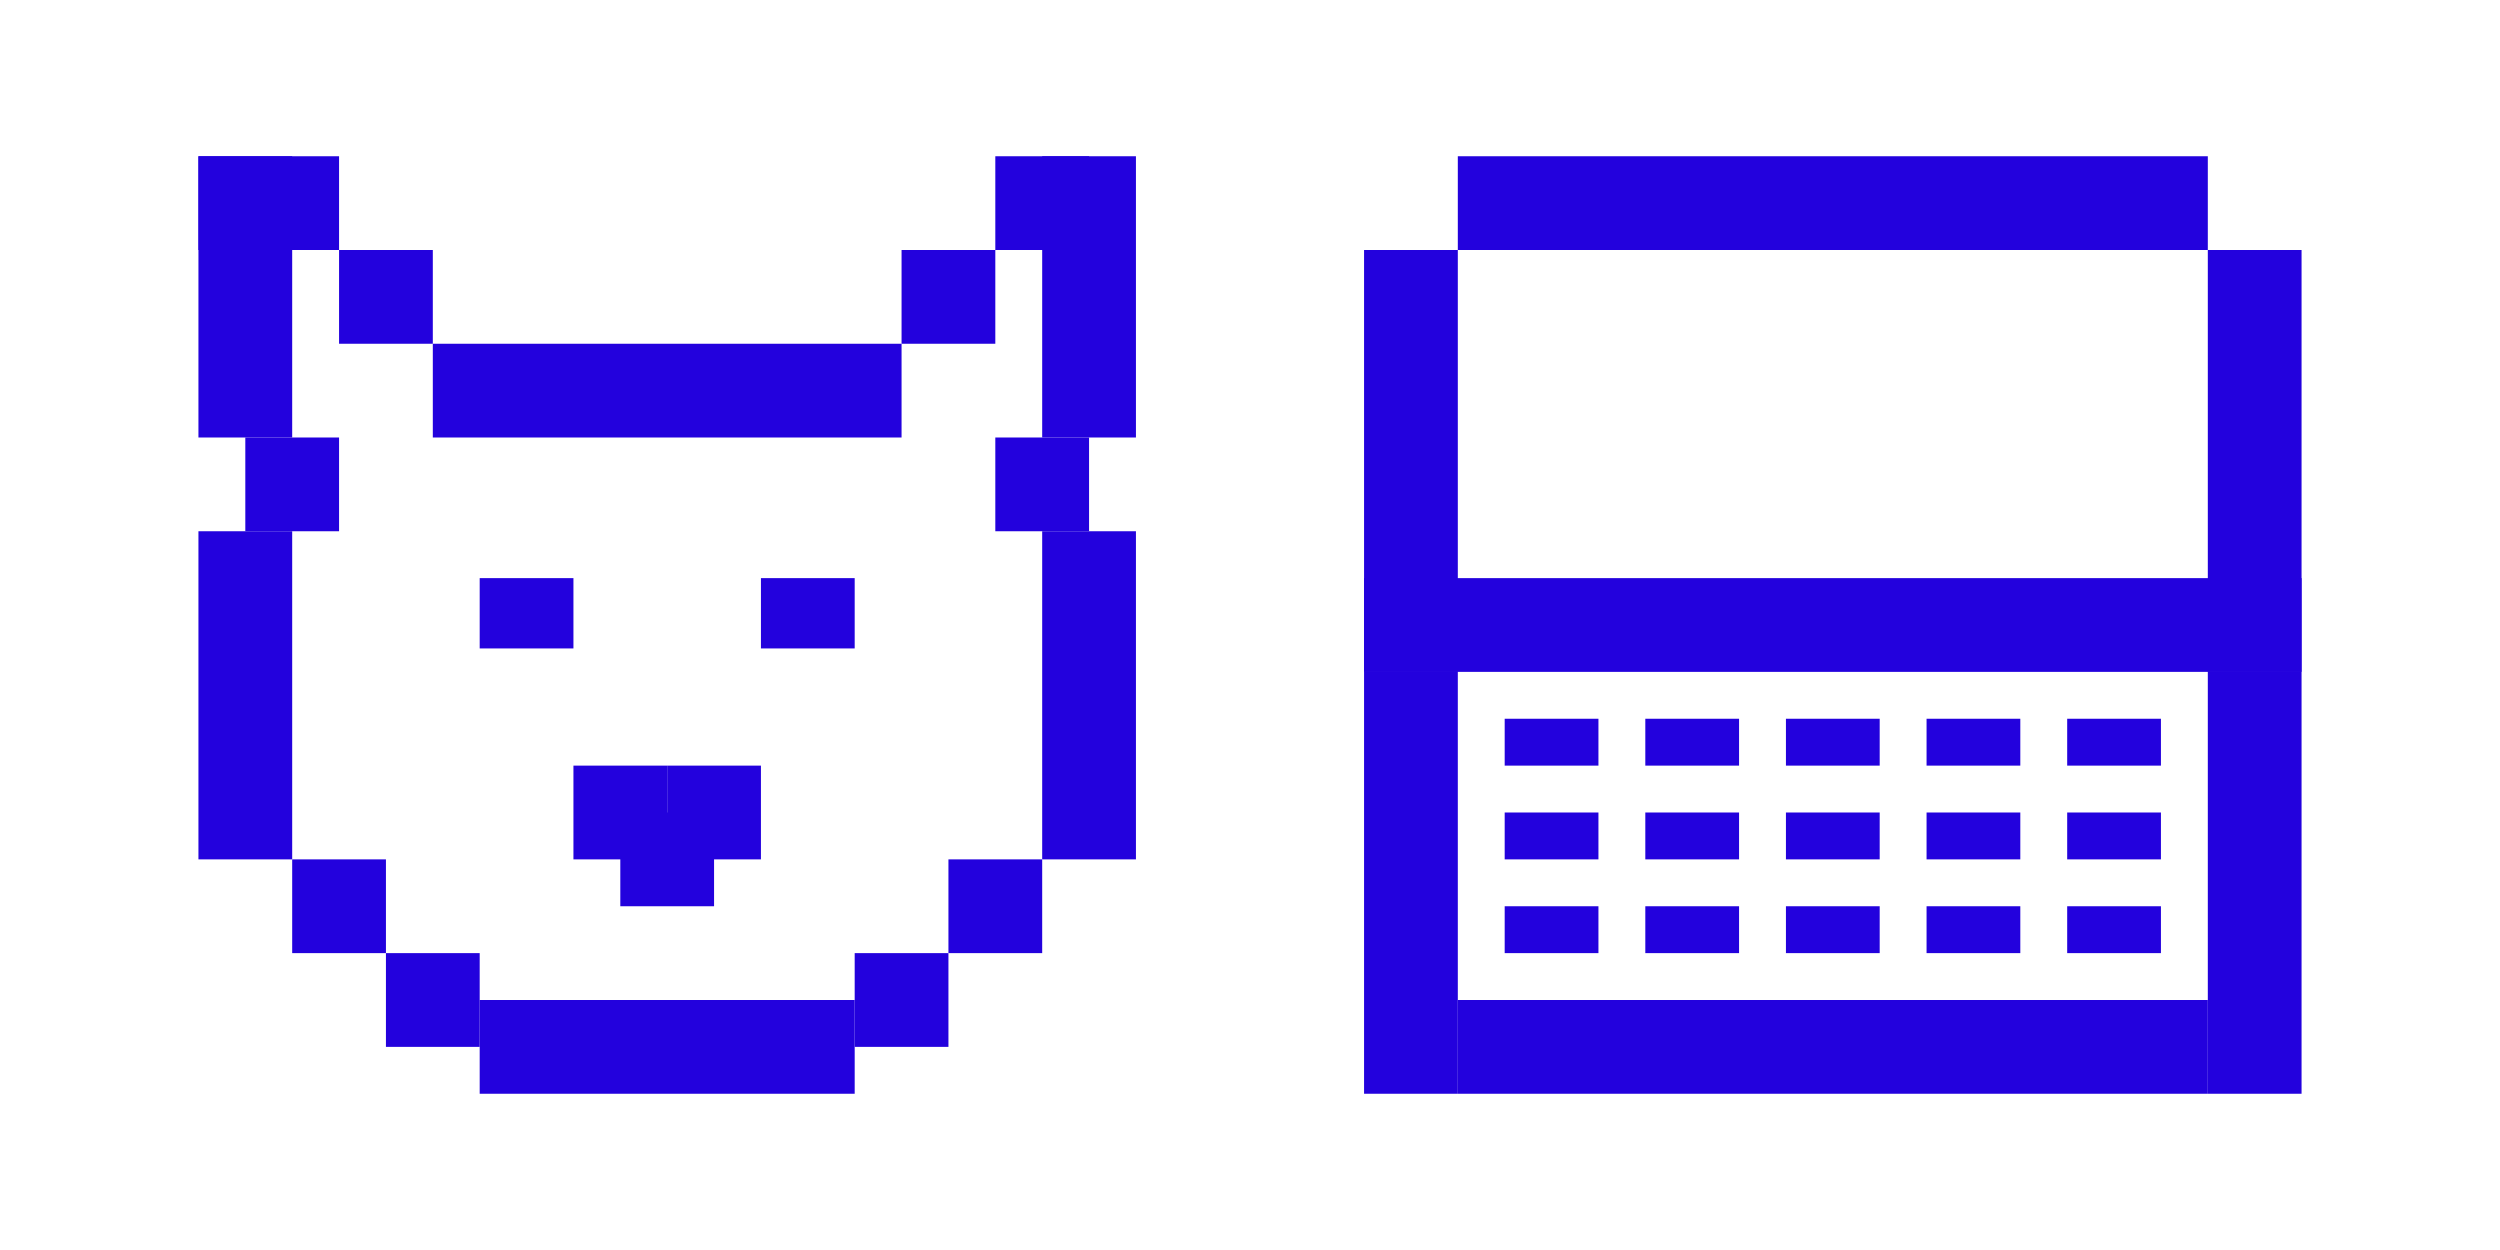
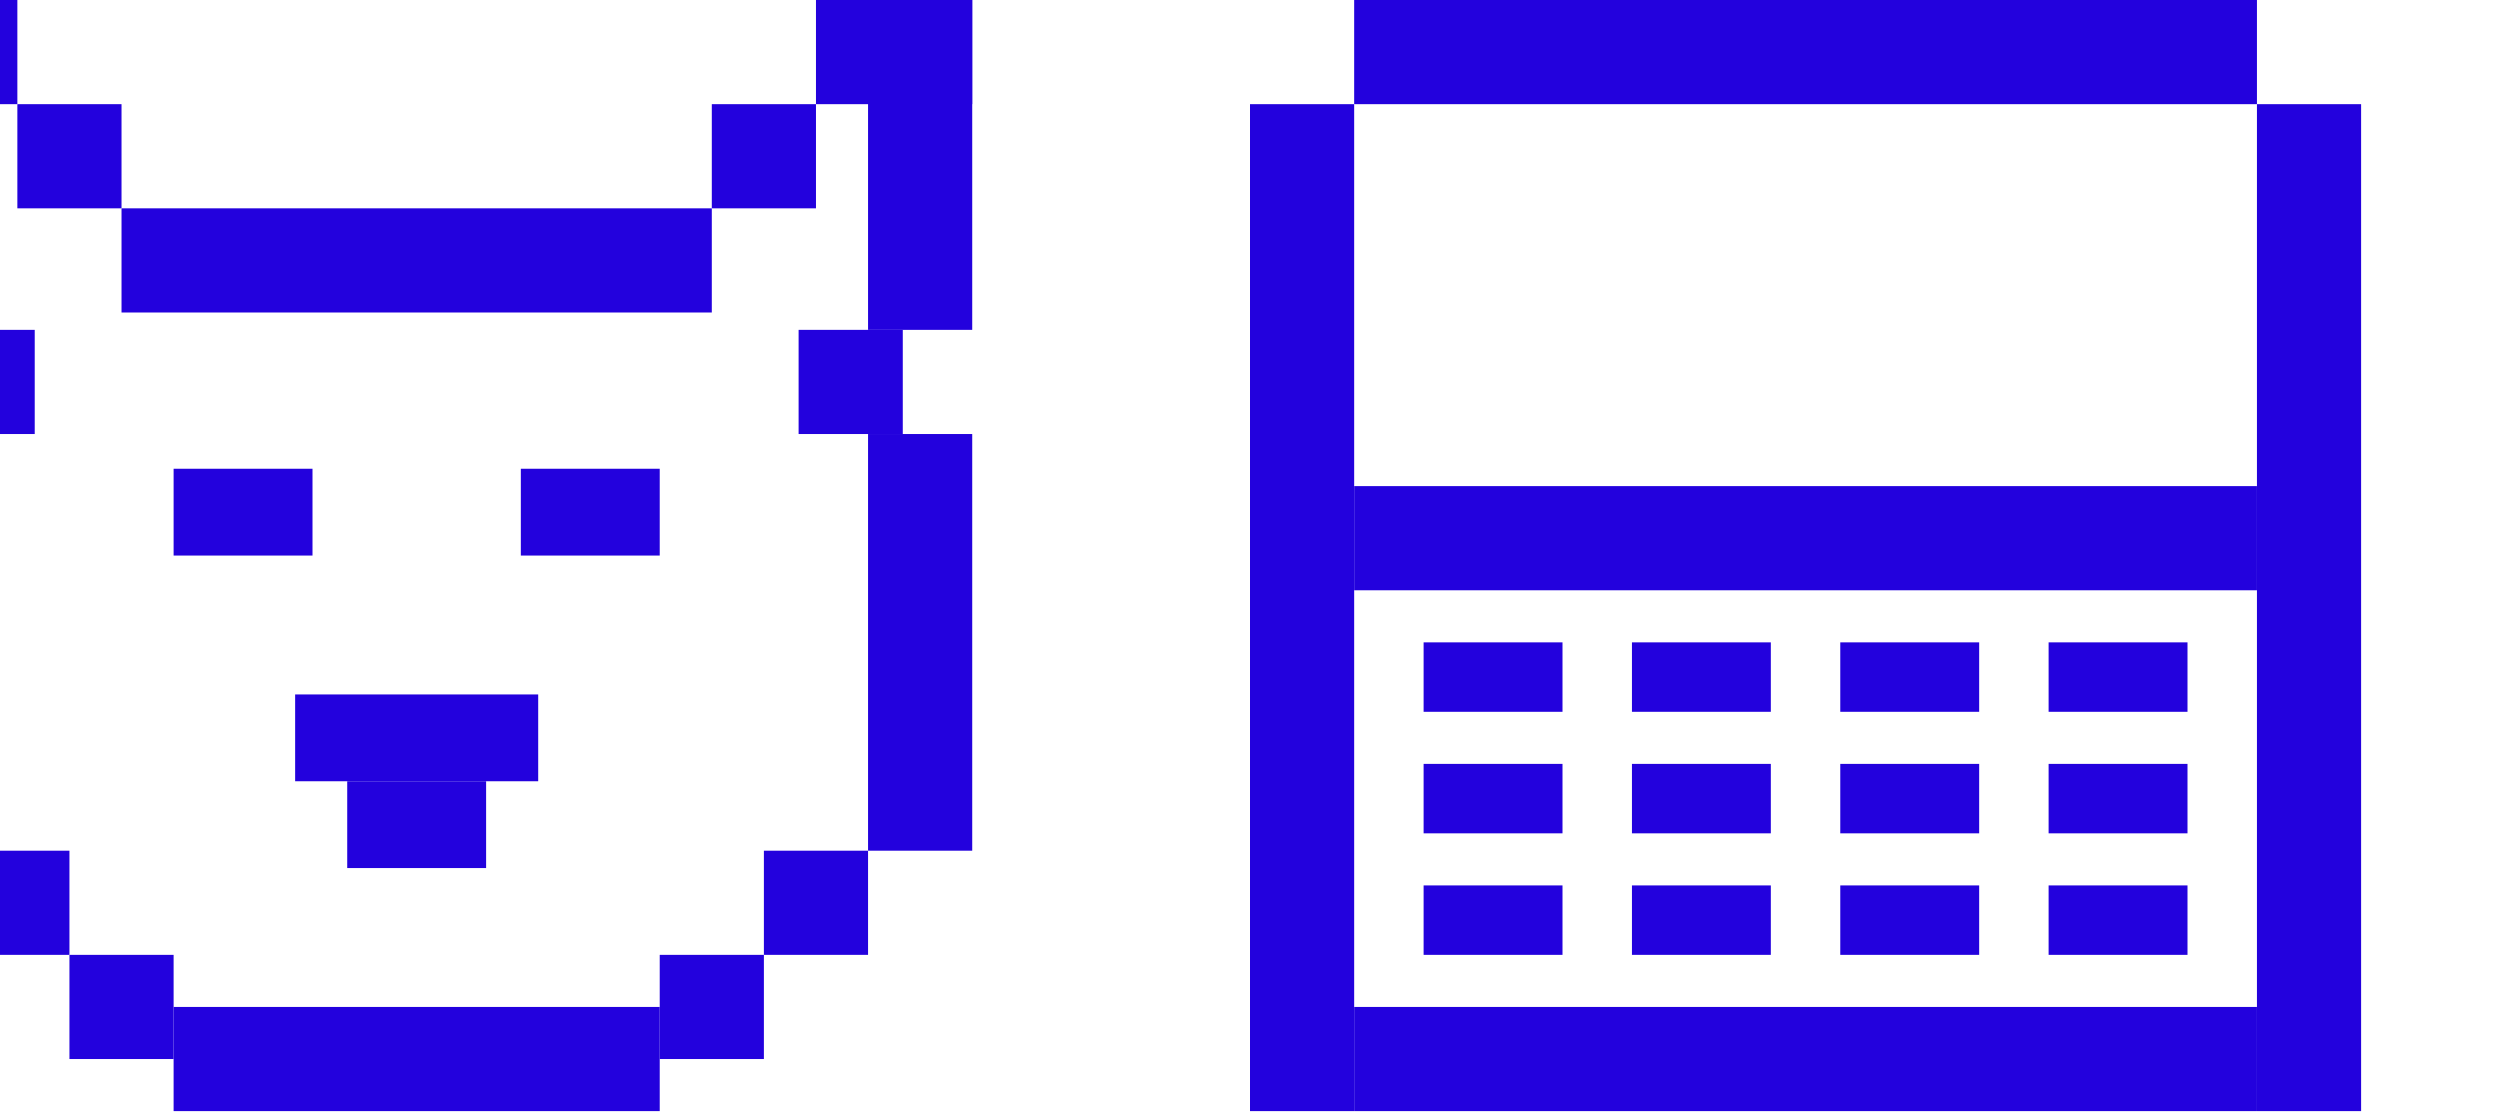
- <svg xmlns="http://www.w3.org/2000/svg" width="100%" height="100%" viewBox="0 0 800 400" version="1.1" xml:space="preserve" style="fill-rule:evenodd;clip-rule:evenodd;stroke-linejoin:round;stroke-miterlimit:1.414;">
+ <svg xmlns="http://www.w3.org/2000/svg" width="100%" height="100%" viewBox="0 0 144 64" version="1.1" xml:space="preserve" style="fill-rule:evenodd;clip-rule:evenodd;stroke-linejoin:round;stroke-miterlimit:1.414;">
  <g>
    <g id="Shiba">
      <g>
-         <rect x="63.5" y="50" width="45" height="30" style="fill:#2301dd;fill-rule:nonzero;" />
-         <rect x="108.5" y="80" width="30" height="30" style="fill:#2301dd;fill-rule:nonzero;" />
-         <rect x="138.5" y="110" width="150" height="30" style="fill:#2301dd;fill-rule:nonzero;" />
-         <rect x="288.5" y="80" width="30" height="30" style="fill:#2301dd;fill-rule:nonzero;" />
-         <rect x="318.5" y="50" width="30" height="30" style="fill:#2301dd;fill-rule:nonzero;" />
-         <rect x="63.5" y="50" width="30" height="90" style="fill:#2301dd;fill-rule:nonzero;" />
-         <rect x="333.5" y="50" width="30" height="90" style="fill:#2301dd;fill-rule:nonzero;" />
-         <rect x="78.5" y="140" width="30" height="30" style="fill:#2301dd;fill-rule:nonzero;" />
-         <rect x="318.5" y="140" width="30" height="30" style="fill:#2301dd;fill-rule:nonzero;" />
-         <rect x="63.5" y="170" width="30" height="105" style="fill:#2301dd;fill-rule:nonzero;" />
-         <rect x="333.5" y="170" width="30" height="105" style="fill:#2301dd;fill-rule:nonzero;" />
-         <rect x="93.5" y="275" width="30" height="30" style="fill:#2301dd;fill-rule:nonzero;" />
-         <rect x="303.5" y="275" width="30" height="30" style="fill:#2301dd;fill-rule:nonzero;" />
-         <rect x="123.5" y="305" width="30" height="30" style="fill:#2301dd;fill-rule:nonzero;" />
-         <rect x="273.5" y="305" width="30" height="30" style="fill:#2301dd;fill-rule:nonzero;" />
-         <rect x="153.5" y="320" width="120" height="30" style="fill:#2301dd;fill-rule:nonzero;" />
-         <rect x="153.5" y="185" width="30" height="22.5" style="fill:#2301dd;fill-rule:nonzero;" />
-         <rect x="243.5" y="185" width="30" height="22.5" style="fill:#2301dd;fill-rule:nonzero;" />
-         <rect x="198.5" y="260" width="30" height="30" style="fill:#2301dd;fill-rule:nonzero;" />
-         <rect x="183.5" y="245" width="30" height="30" style="fill:#2301dd;fill-rule:nonzero;" />
-         <rect x="213.5" y="245" width="30" height="30" style="fill:#2301dd;fill-rule:nonzero;" />
+         <rect x="-8" y="0" width="9" height="6" style="fill:#2301dd;fill-rule:nonzero;" />
+         <rect x="47" y="0" width="9" height="6" style="fill:#2301dd;fill-rule:nonzero;" />
+         <rect x="1" y="6" width="6" height="6" style="fill:#2301dd;fill-rule:nonzero;" />
+         <rect x="41" y="6" width="6" height="6" style="fill:#2301dd;fill-rule:nonzero;" />
+         <rect x="7" y="12" width="34" height="6" style="fill:#2301dd;fill-rule:nonzero;" />
+         <rect x="50" y="0" width="6" height="19" style="fill:#2301dd;fill-rule:nonzero;" />
+         <rect x="-4" y="19" width="6" height="6" style="fill:#2301dd;fill-rule:nonzero;" />
+         <rect x="46" y="19" width="6" height="6" style="fill:#2301dd;fill-rule:nonzero;" />
+         <rect x="50" y="25" width="6" height="24" style="fill:#2301dd;fill-rule:nonzero;" />
+         <rect x="-2" y="49" width="6" height="6" style="fill:#2301dd;fill-rule:nonzero;" />
+         <rect x="44" y="49" width="6" height="6" style="fill:#2301dd;fill-rule:nonzero;" />
+         <rect x="4" y="55" width="6" height="6" style="fill:#2301dd;fill-rule:nonzero;" />
+         <rect x="38" y="55" width="6" height="6" style="fill:#2301dd;fill-rule:nonzero;" />
+         <rect x="10" y="58" width="28" height="6" style="fill:#2301dd;fill-rule:nonzero;" />
+         <rect x="30" y="27" width="8" height="5" style="fill:#2301dd;fill-rule:nonzero;" />
+         <rect x="17" y="40" width="14" height="5" style="fill:#2301dd;fill-rule:nonzero;" />
+         <rect x="20" y="45" width="8" height="5" style="fill:#2301dd;fill-rule:nonzero;" />
+         <rect x="10" y="27" width="8" height="5" style="fill:#2301dd;fill-rule:nonzero;" />
      </g>
    </g>
    <g id="Laptop">
      <g>
-         <rect x="466.5" y="50" width="240" height="30" style="fill:#2301dd;fill-rule:nonzero;" />
-         <rect x="466.5" y="320" width="240" height="30" style="fill:#2301dd;fill-rule:nonzero;" />
-         <rect x="436.5" y="185" width="300" height="30" style="fill:#2301dd;fill-rule:nonzero;" />
-         <rect x="436.5" y="80" width="30" height="135" style="fill:#2301dd;fill-rule:nonzero;" />
-         <rect x="436.5" y="215" width="30" height="135" style="fill:#2301dd;fill-rule:nonzero;" />
-         <rect x="706.5" y="80" width="30" height="135" style="fill:#2301dd;fill-rule:nonzero;" />
-         <rect x="706.5" y="215" width="30" height="135" style="fill:#2301dd;fill-rule:nonzero;" />
-         <rect x="481.5" y="260" width="30" height="15" style="fill:#2301dd;fill-rule:nonzero;" />
-         <rect x="481.5" y="230" width="30" height="15" style="fill:#2301dd;fill-rule:nonzero;" />
-         <rect x="481.5" y="290" width="30" height="15" style="fill:#2301dd;fill-rule:nonzero;" />
-         <rect x="526.5" y="260" width="30" height="15" style="fill:#2301dd;fill-rule:nonzero;" />
-         <rect x="526.5" y="230" width="30" height="15" style="fill:#2301dd;fill-rule:nonzero;" />
-         <rect x="526.5" y="290" width="30" height="15" style="fill:#2301dd;fill-rule:nonzero;" />
-         <rect x="571.5" y="260" width="30" height="15" style="fill:#2301dd;fill-rule:nonzero;" />
-         <rect x="571.5" y="230" width="30" height="15" style="fill:#2301dd;fill-rule:nonzero;" />
-         <rect x="571.5" y="290" width="30" height="15" style="fill:#2301dd;fill-rule:nonzero;" />
-         <rect x="616.5" y="260" width="30" height="15" style="fill:#2301dd;fill-rule:nonzero;" />
-         <rect x="616.5" y="230" width="30" height="15" style="fill:#2301dd;fill-rule:nonzero;" />
-         <rect x="616.5" y="290" width="30" height="15" style="fill:#2301dd;fill-rule:nonzero;" />
-         <rect x="661.5" y="260" width="30" height="15" style="fill:#2301dd;fill-rule:nonzero;" />
-         <rect x="661.5" y="230" width="30" height="15" style="fill:#2301dd;fill-rule:nonzero;" />
-         <rect x="661.5" y="290" width="30" height="15" style="fill:#2301dd;fill-rule:nonzero;" />
+         <rect x="130" y="6" width="6" height="58" style="fill:#2301dd;fill-rule:nonzero;" />
+         <rect x="72" y="6" width="6" height="58" style="fill:#2301dd;fill-rule:nonzero;" />
+         <rect x="78" y="58" width="52" height="6" style="fill:#2301dd;fill-rule:nonzero;" />
+         <rect x="78" y="28" width="52" height="6" style="fill:#2301dd;fill-rule:nonzero;" />
+         <rect x="78" y="0" width="52" height="6" style="fill:#2301dd;fill-rule:nonzero;" />
+         <rect x="82" y="37" width="8" height="4" style="fill:#2301dd;fill-rule:nonzero;" />
+         <rect x="82" y="44" width="8" height="4" style="fill:#2301dd;fill-rule:nonzero;" />
+         <rect x="82" y="51" width="8" height="4" style="fill:#2301dd;fill-rule:nonzero;" />
+         <rect x="106" y="37" width="8" height="4" style="fill:#2301dd;fill-rule:nonzero;" />
+         <rect x="106" y="44" width="8" height="4" style="fill:#2301dd;fill-rule:nonzero;" />
+         <rect x="106" y="51" width="8" height="4" style="fill:#2301dd;fill-rule:nonzero;" />
+         <rect x="94" y="37" width="8" height="4" style="fill:#2301dd;fill-rule:nonzero;" />
+         <rect x="94" y="44" width="8" height="4" style="fill:#2301dd;fill-rule:nonzero;" />
+         <rect x="94" y="51" width="8" height="4" style="fill:#2301dd;fill-rule:nonzero;" />
+         <rect x="118" y="37" width="8" height="4" style="fill:#2301dd;fill-rule:nonzero;" />
+         <rect x="118" y="44" width="8" height="4" style="fill:#2301dd;fill-rule:nonzero;" />
+         <rect x="118" y="51" width="8" height="4" style="fill:#2301dd;fill-rule:nonzero;" />
      </g>
    </g>
  </g>
</svg>
